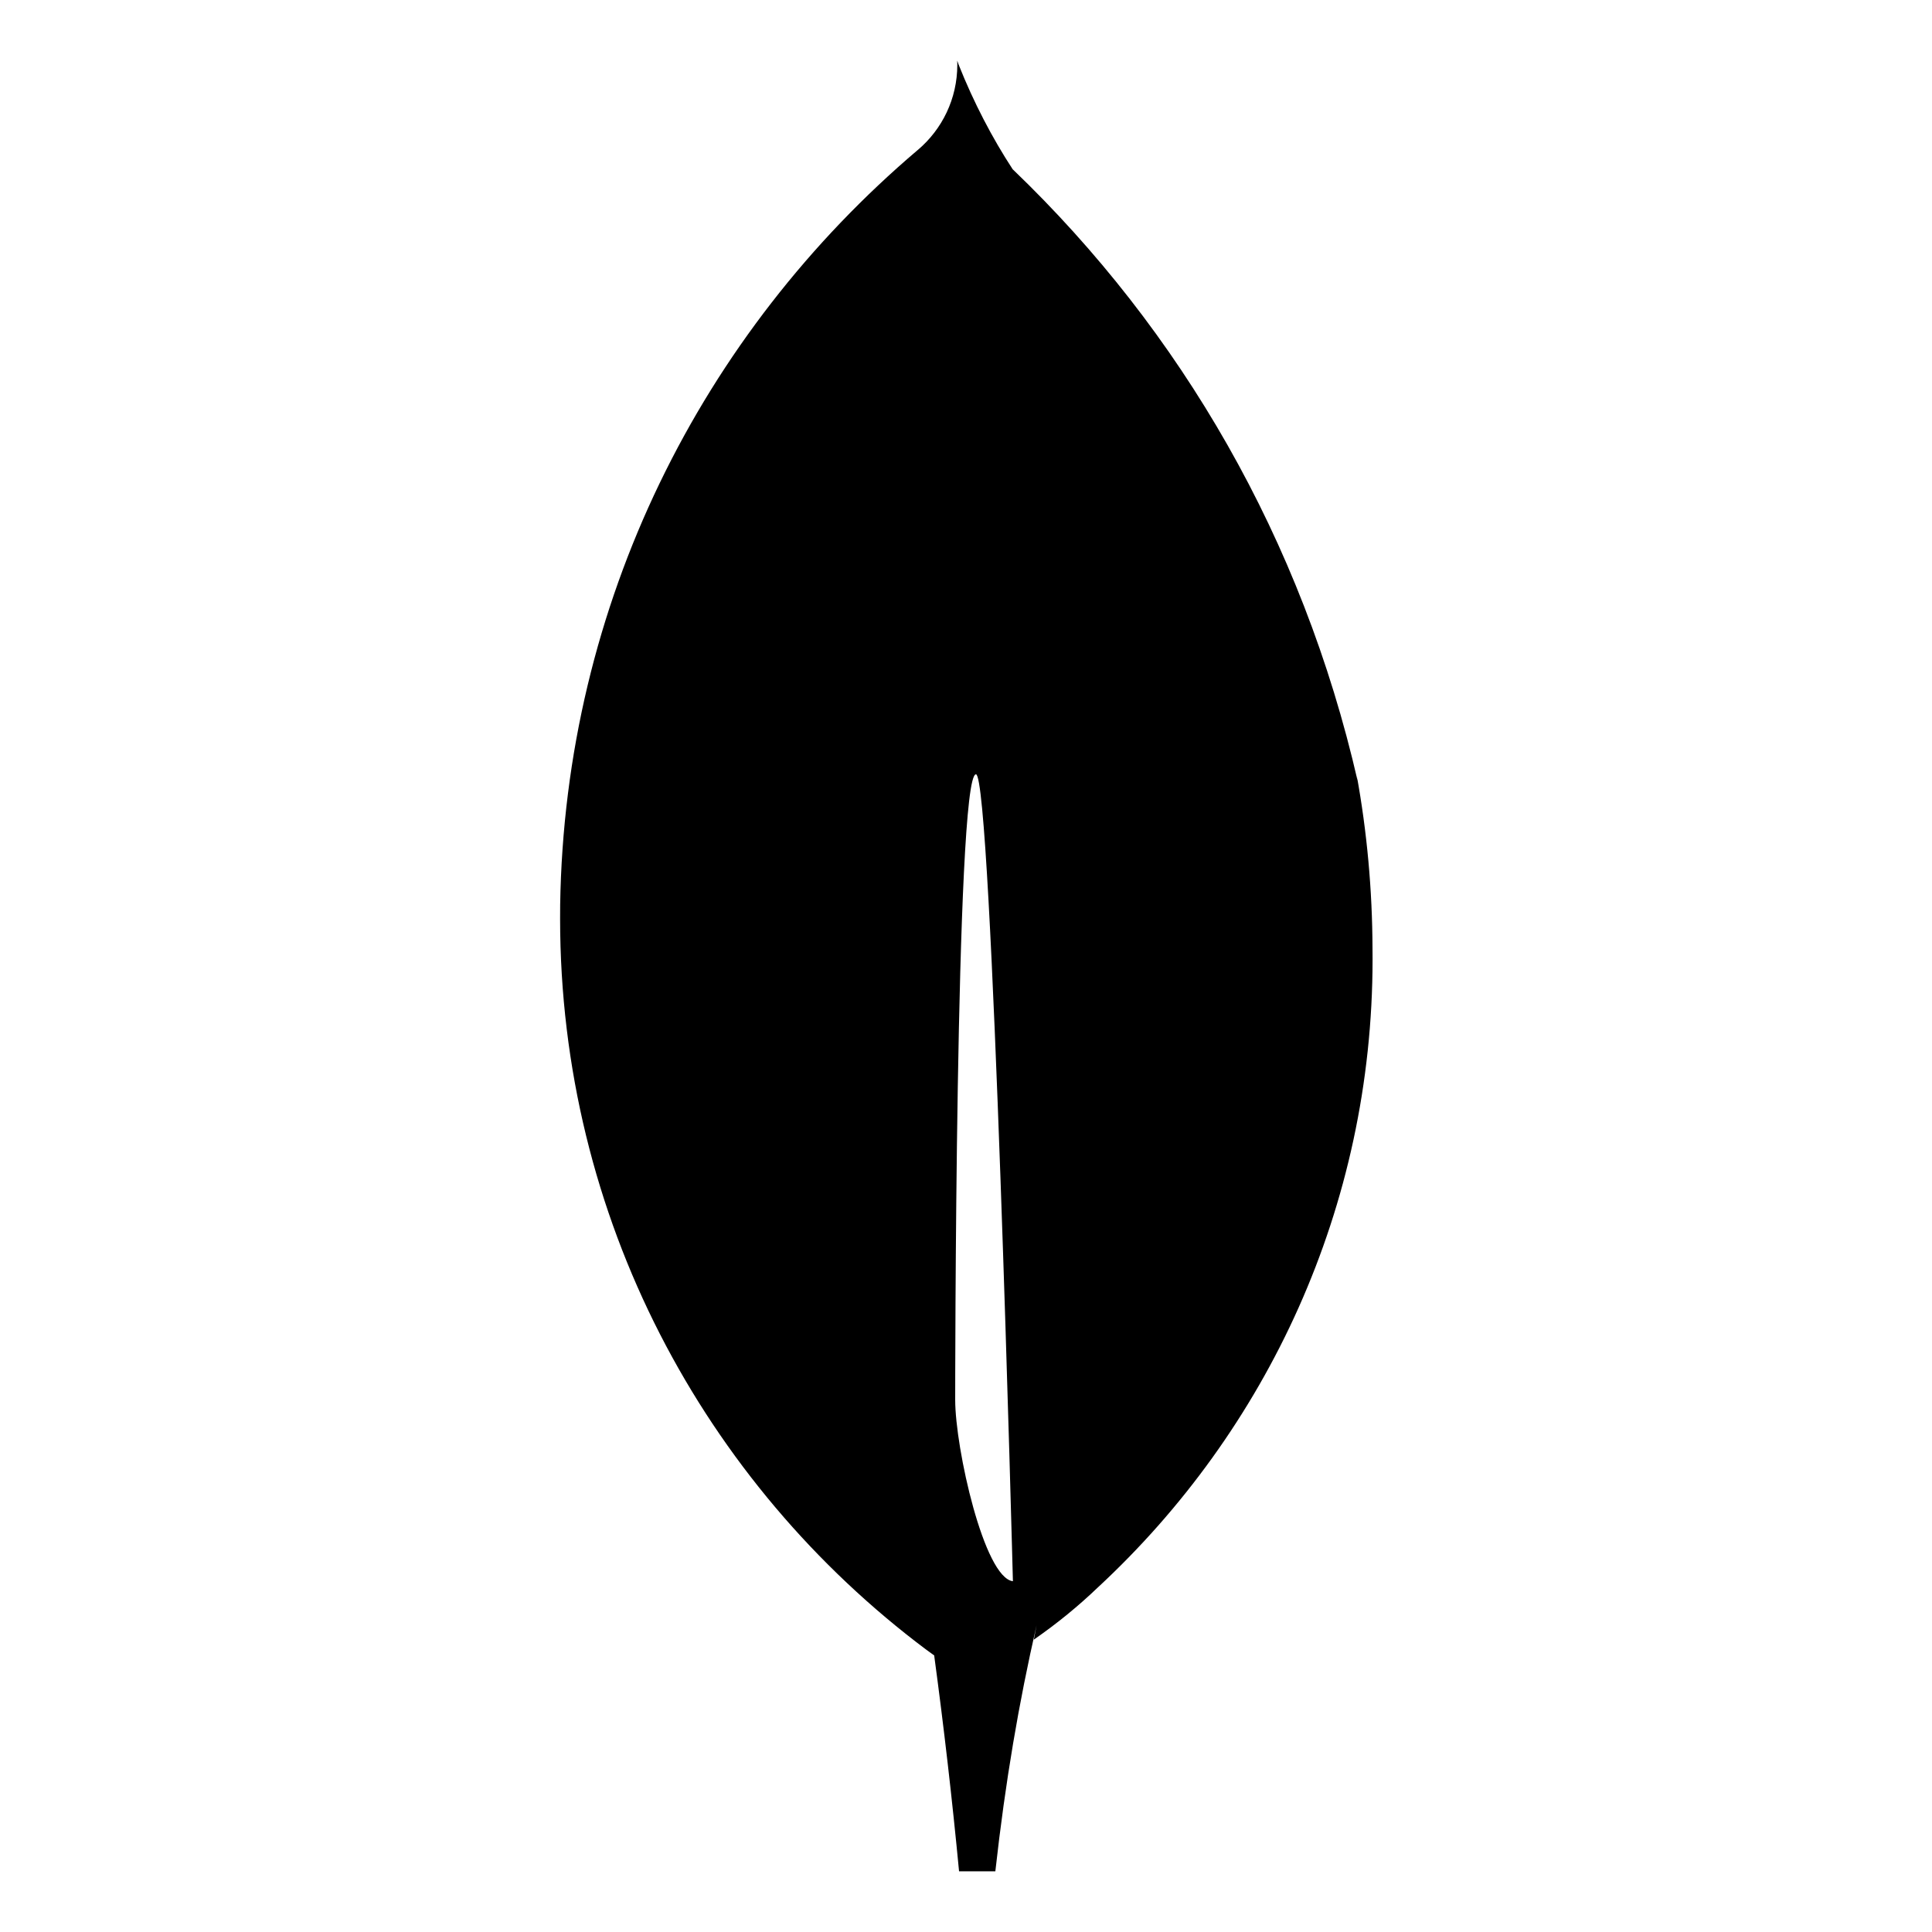
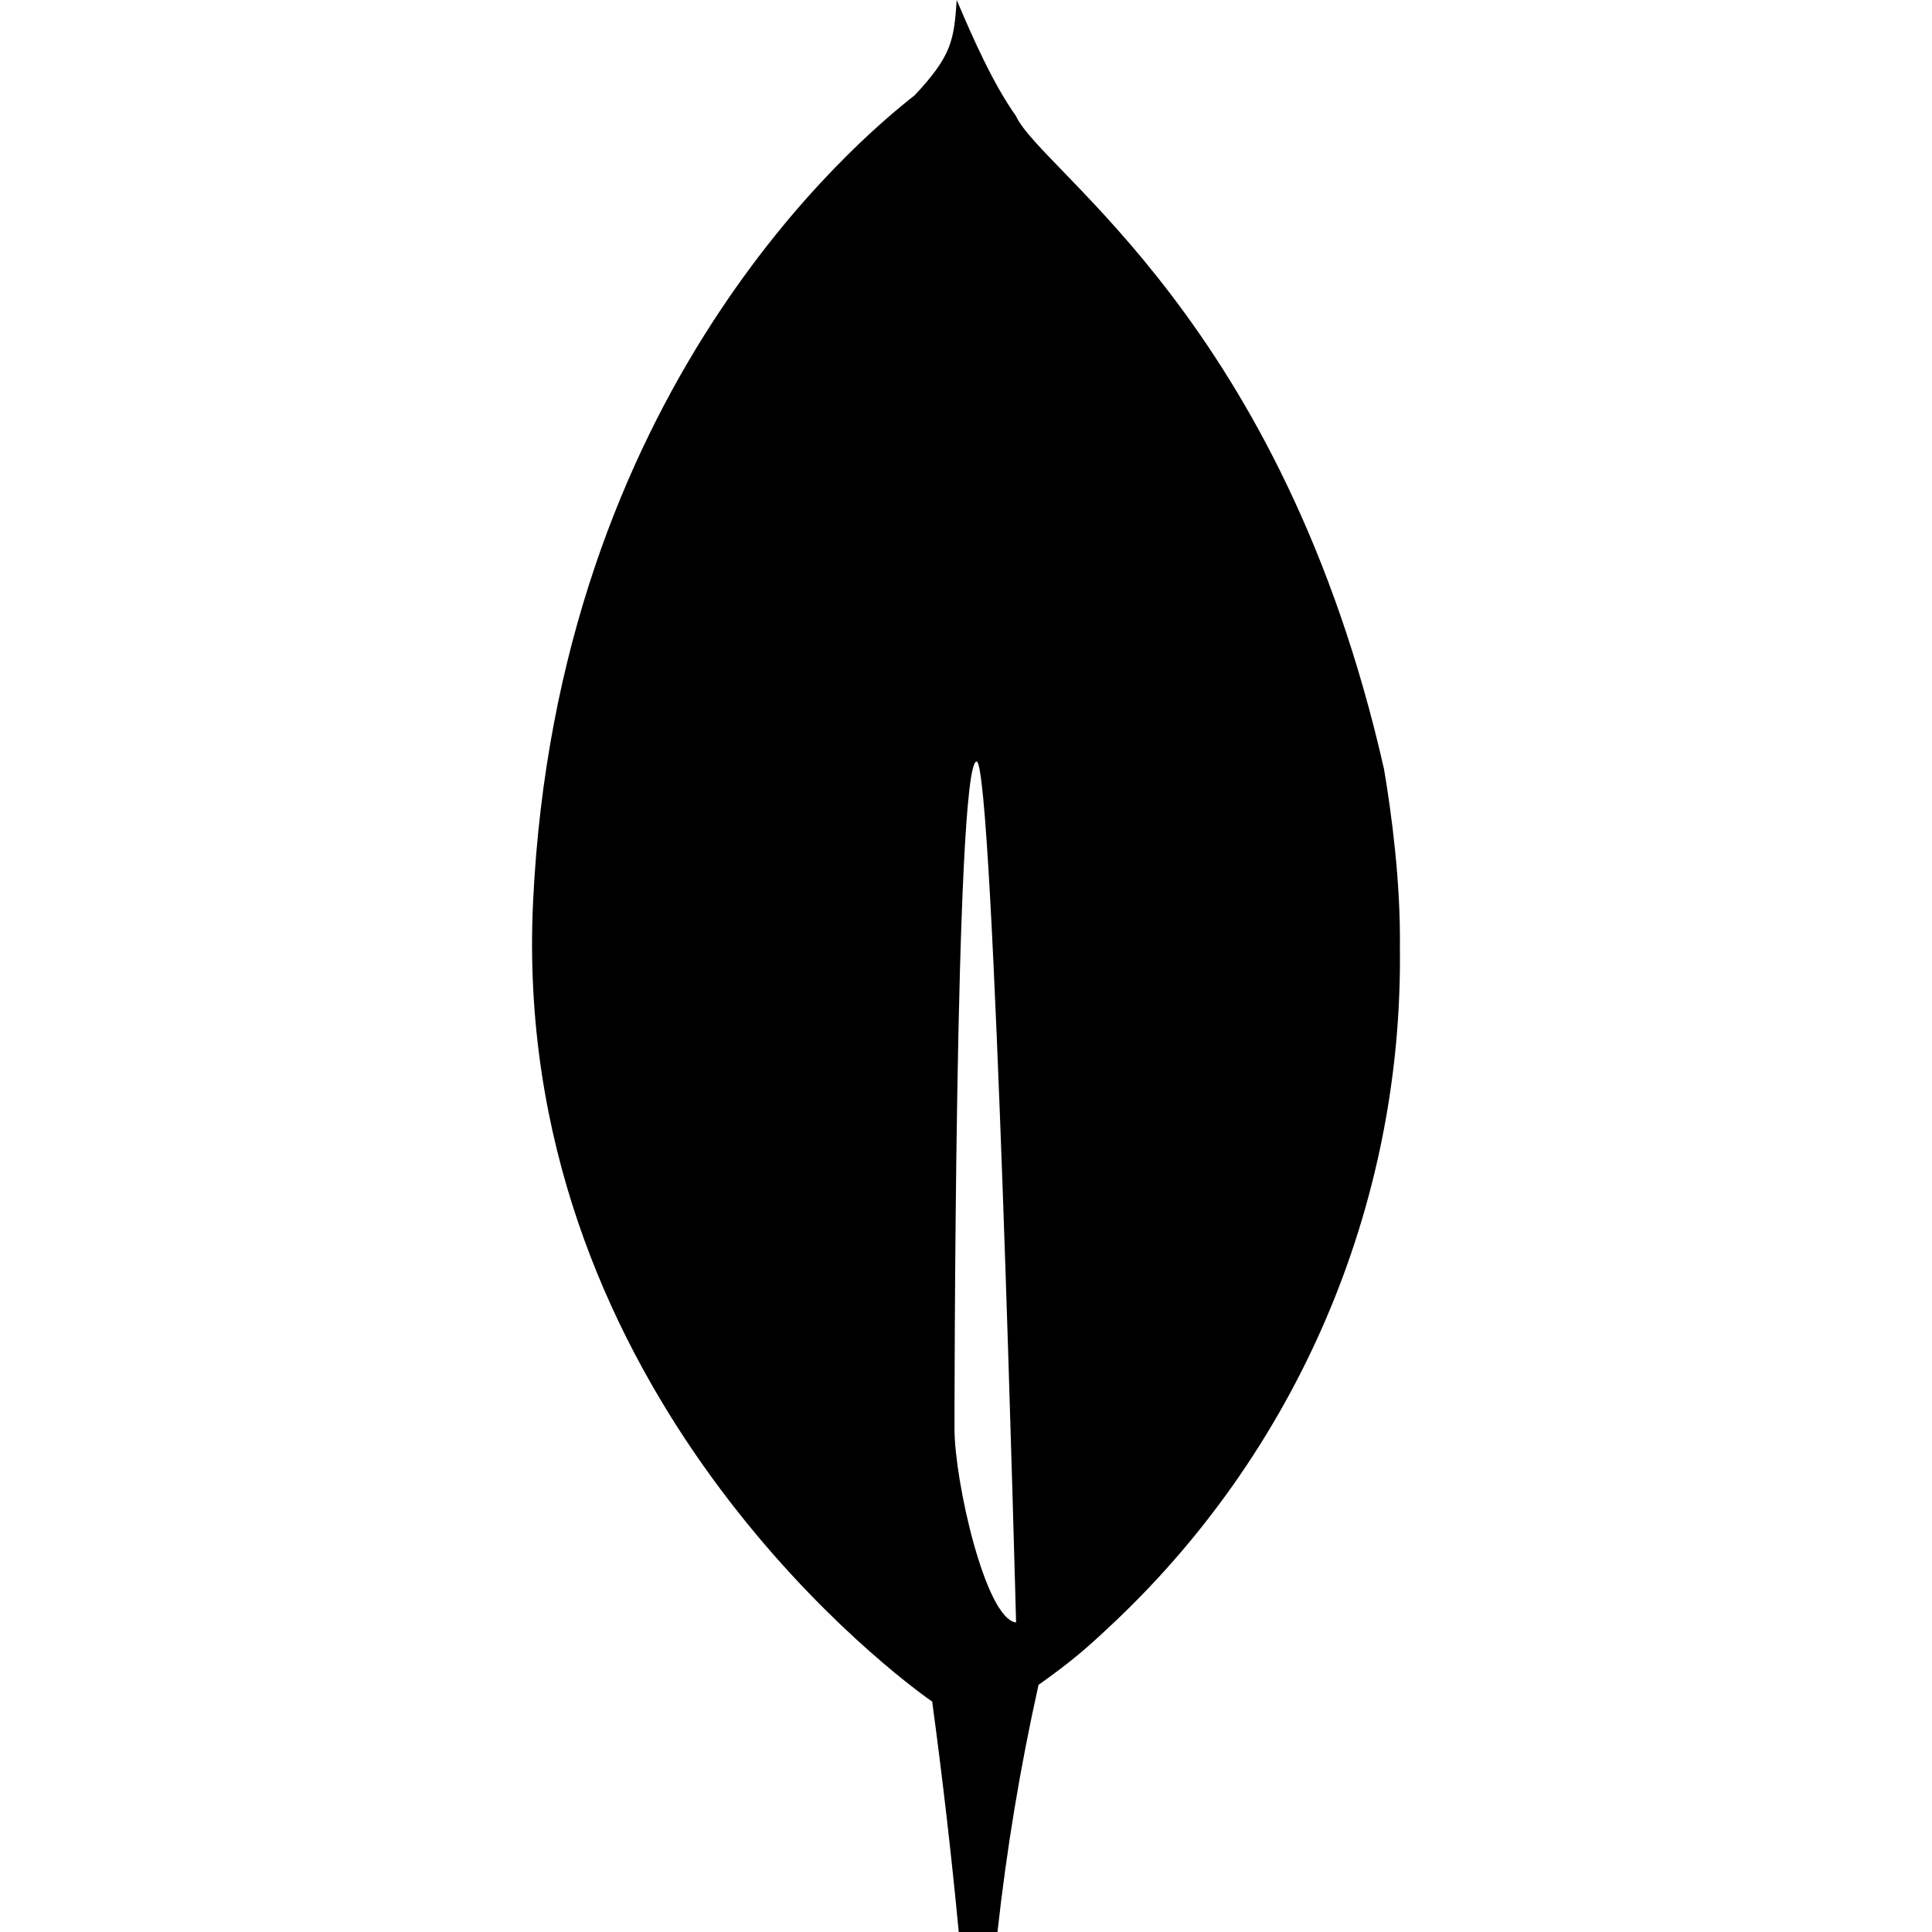
- <svg xmlns="http://www.w3.org/2000/svg" fill="#000000" width="800px" height="800px" viewBox="0 0 32 32" version="1.1">
-   <path d="M15.821 23.185s0-10.361 0.344-10.36c0.266 0 0.612 13.365 0.612 13.365-0.476-0.056-0.956-2.199-0.956-3.005zM22.489 12.945c-0.919-4.016-2.932-7.469-5.708-10.134l-0.007-0.006c-0.338-0.516-0.647-1.108-0.895-1.732l-0.024-0.068c0.001 0.020 0.001 0.044 0.001 0.068 0 0.565-0.253 1.070-0.652 1.409l-0.003 0.002c-3.574 3.034-5.848 7.505-5.923 12.508l-0 0.013c-0.001 0.062-0.001 0.135-0.001 0.208 0 4.957 2.385 9.357 6.070 12.115l0.039 0.028 0.087 0.063q0.241 1.784 0.412 3.576h0.601c0.166-1.491 0.39-2.796 0.683-4.076l-0.046 0.239c0.396-0.275 0.742-0.56 1.065-0.869l-0.003 0.003c2.801-2.597 4.549-6.297 4.549-10.404 0-0.061-0-0.121-0.001-0.182l0 0.009c-0.003-0.981-0.092-1.94-0.261-2.871l0.015 0.099z" />
+ <svg xmlns="http://www.w3.org/2000/svg" role="img" viewBox="0 0 24 24">
+   <path d="M17.193 9.555c-1.264-5.58-4.252-7.414-4.573-8.115-.28-.394-.53-.954-.735-1.44-.036.495-.055.685-.523 1.184-.723.566-4.438 3.682-4.74 10.02-.282 5.912 4.27 9.435 4.888 9.884l.07.05A73.49 73.49 0 0111.91 24h.481c.114-1.032.284-2.056.51-3.07.417-.296.604-.463.85-.693a11.342 11.342 0 003.639-8.464c.01-.814-.103-1.662-.197-2.218zm-5.336 8.195s0-8.291.275-8.29c.213 0 .49 10.695.49 10.695-.381-.045-.765-1.76-.765-2.405z" />
</svg>
